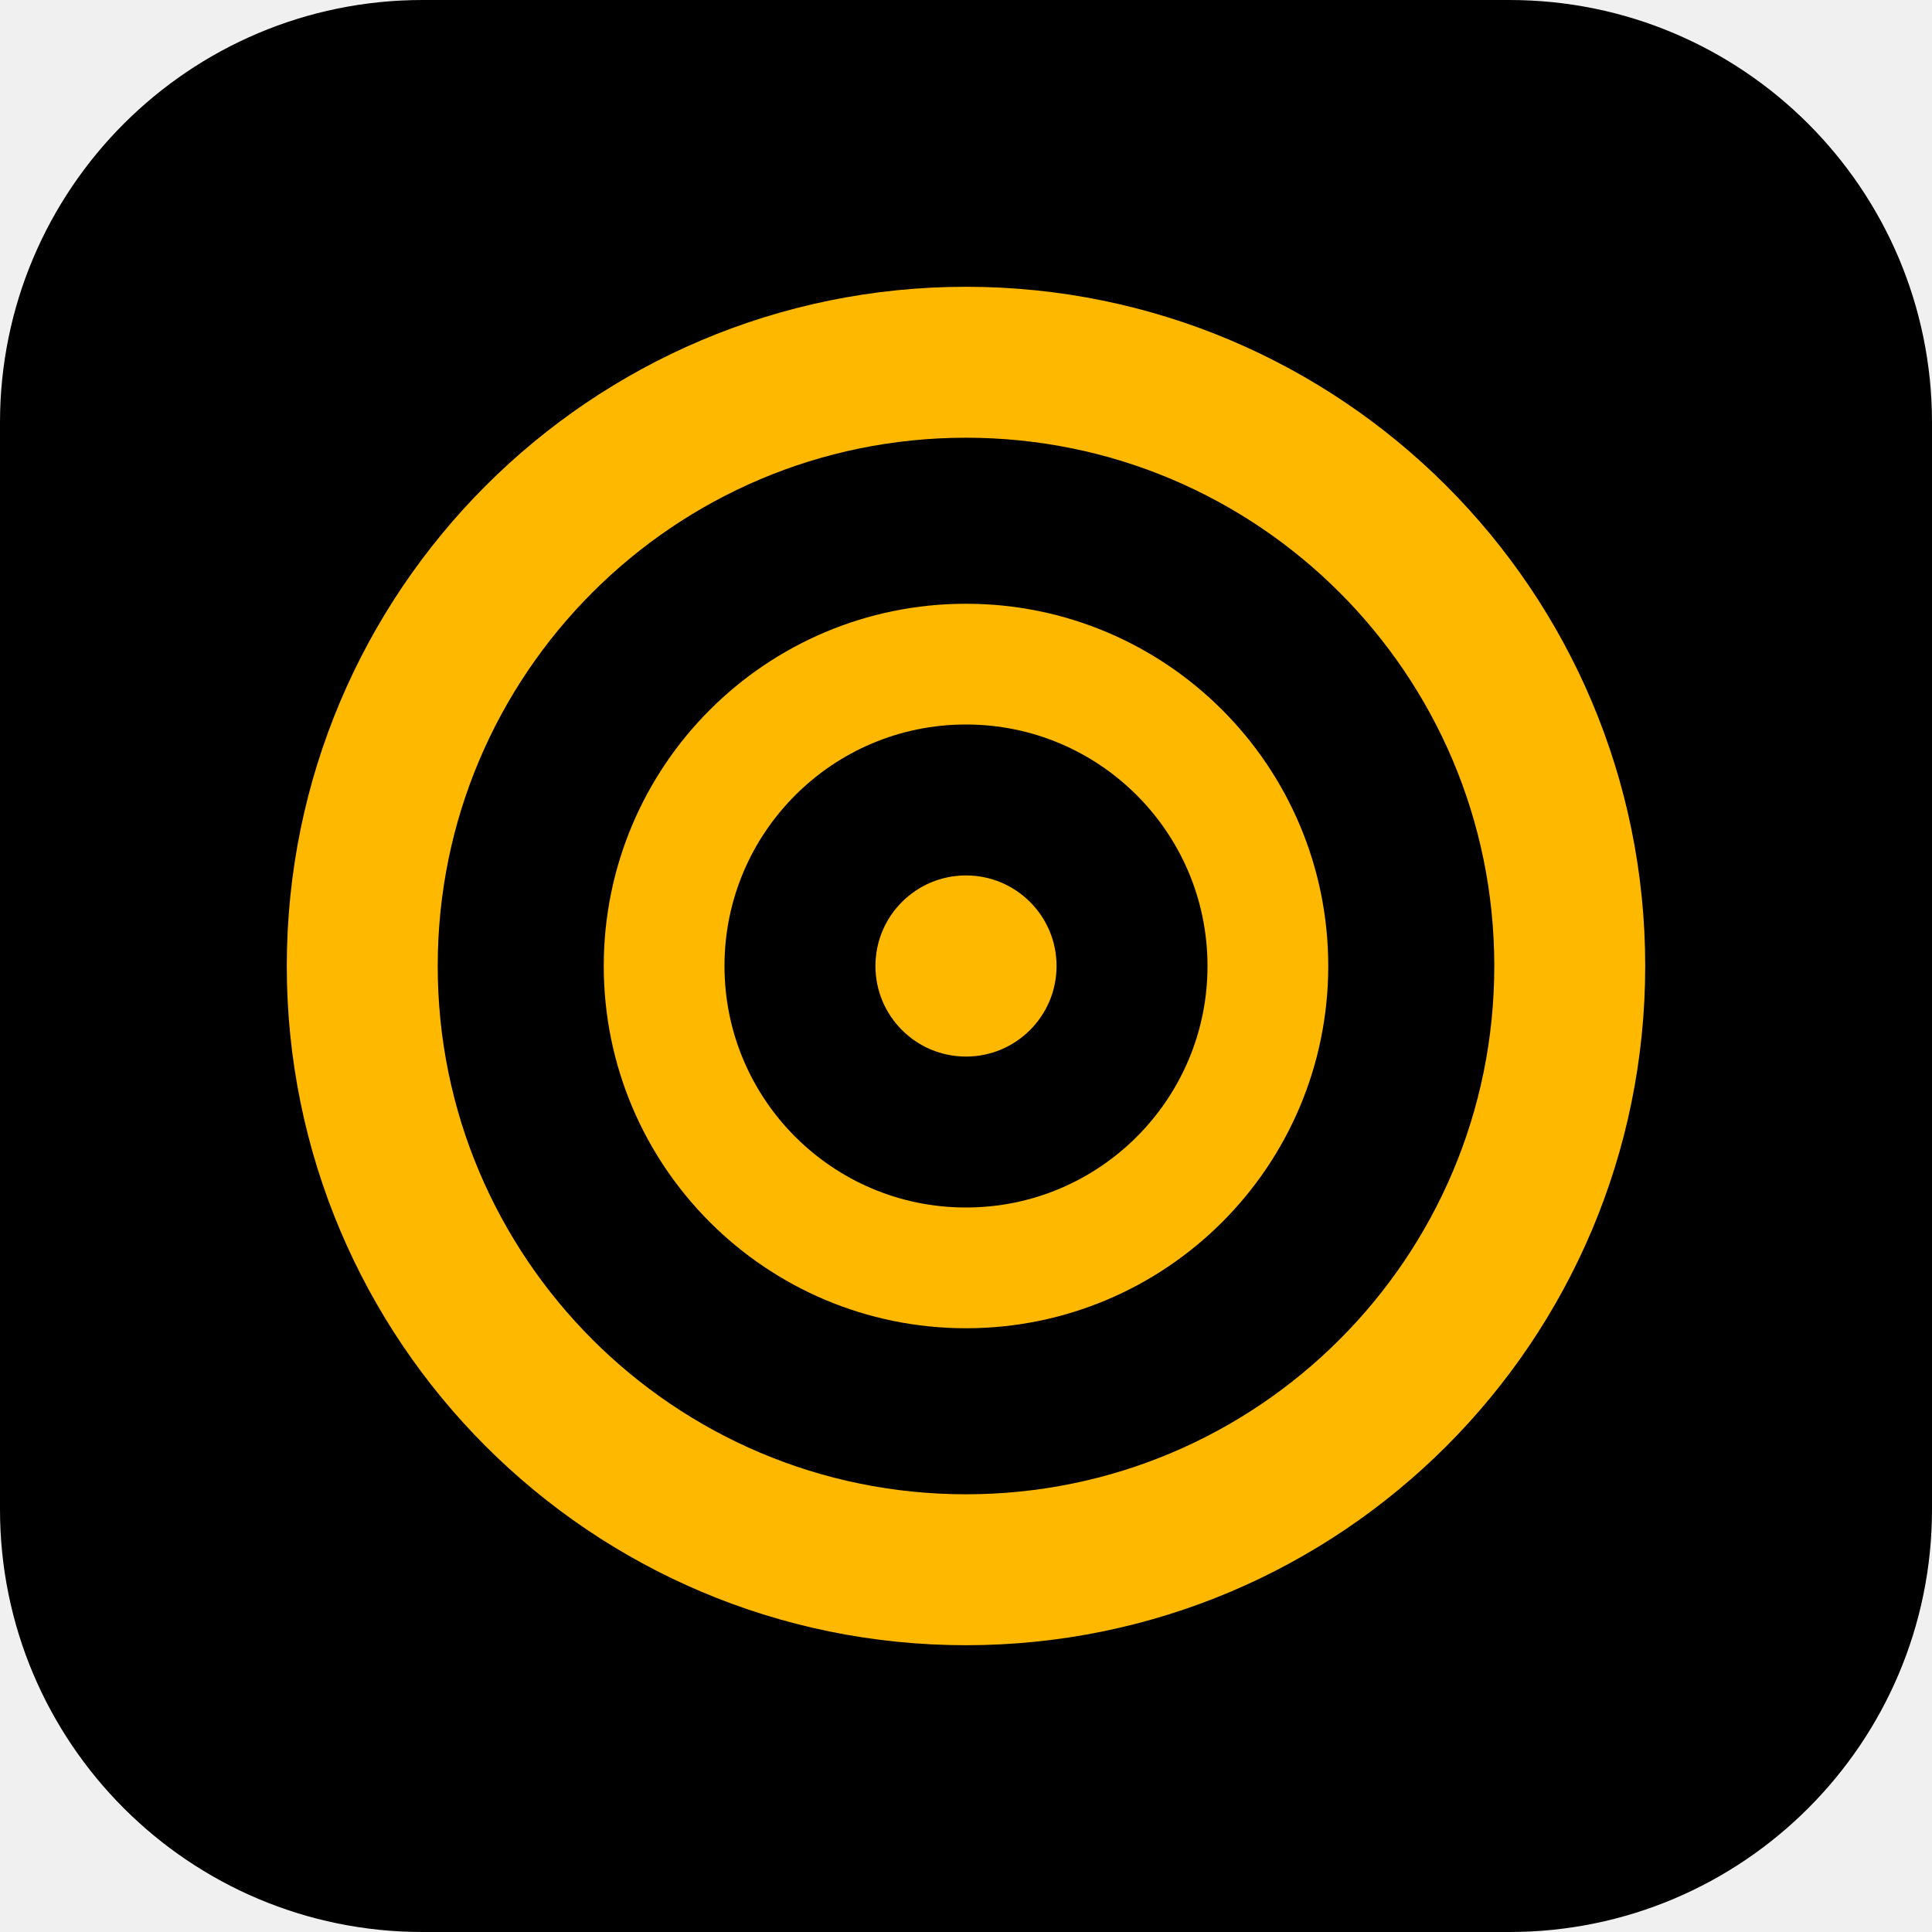
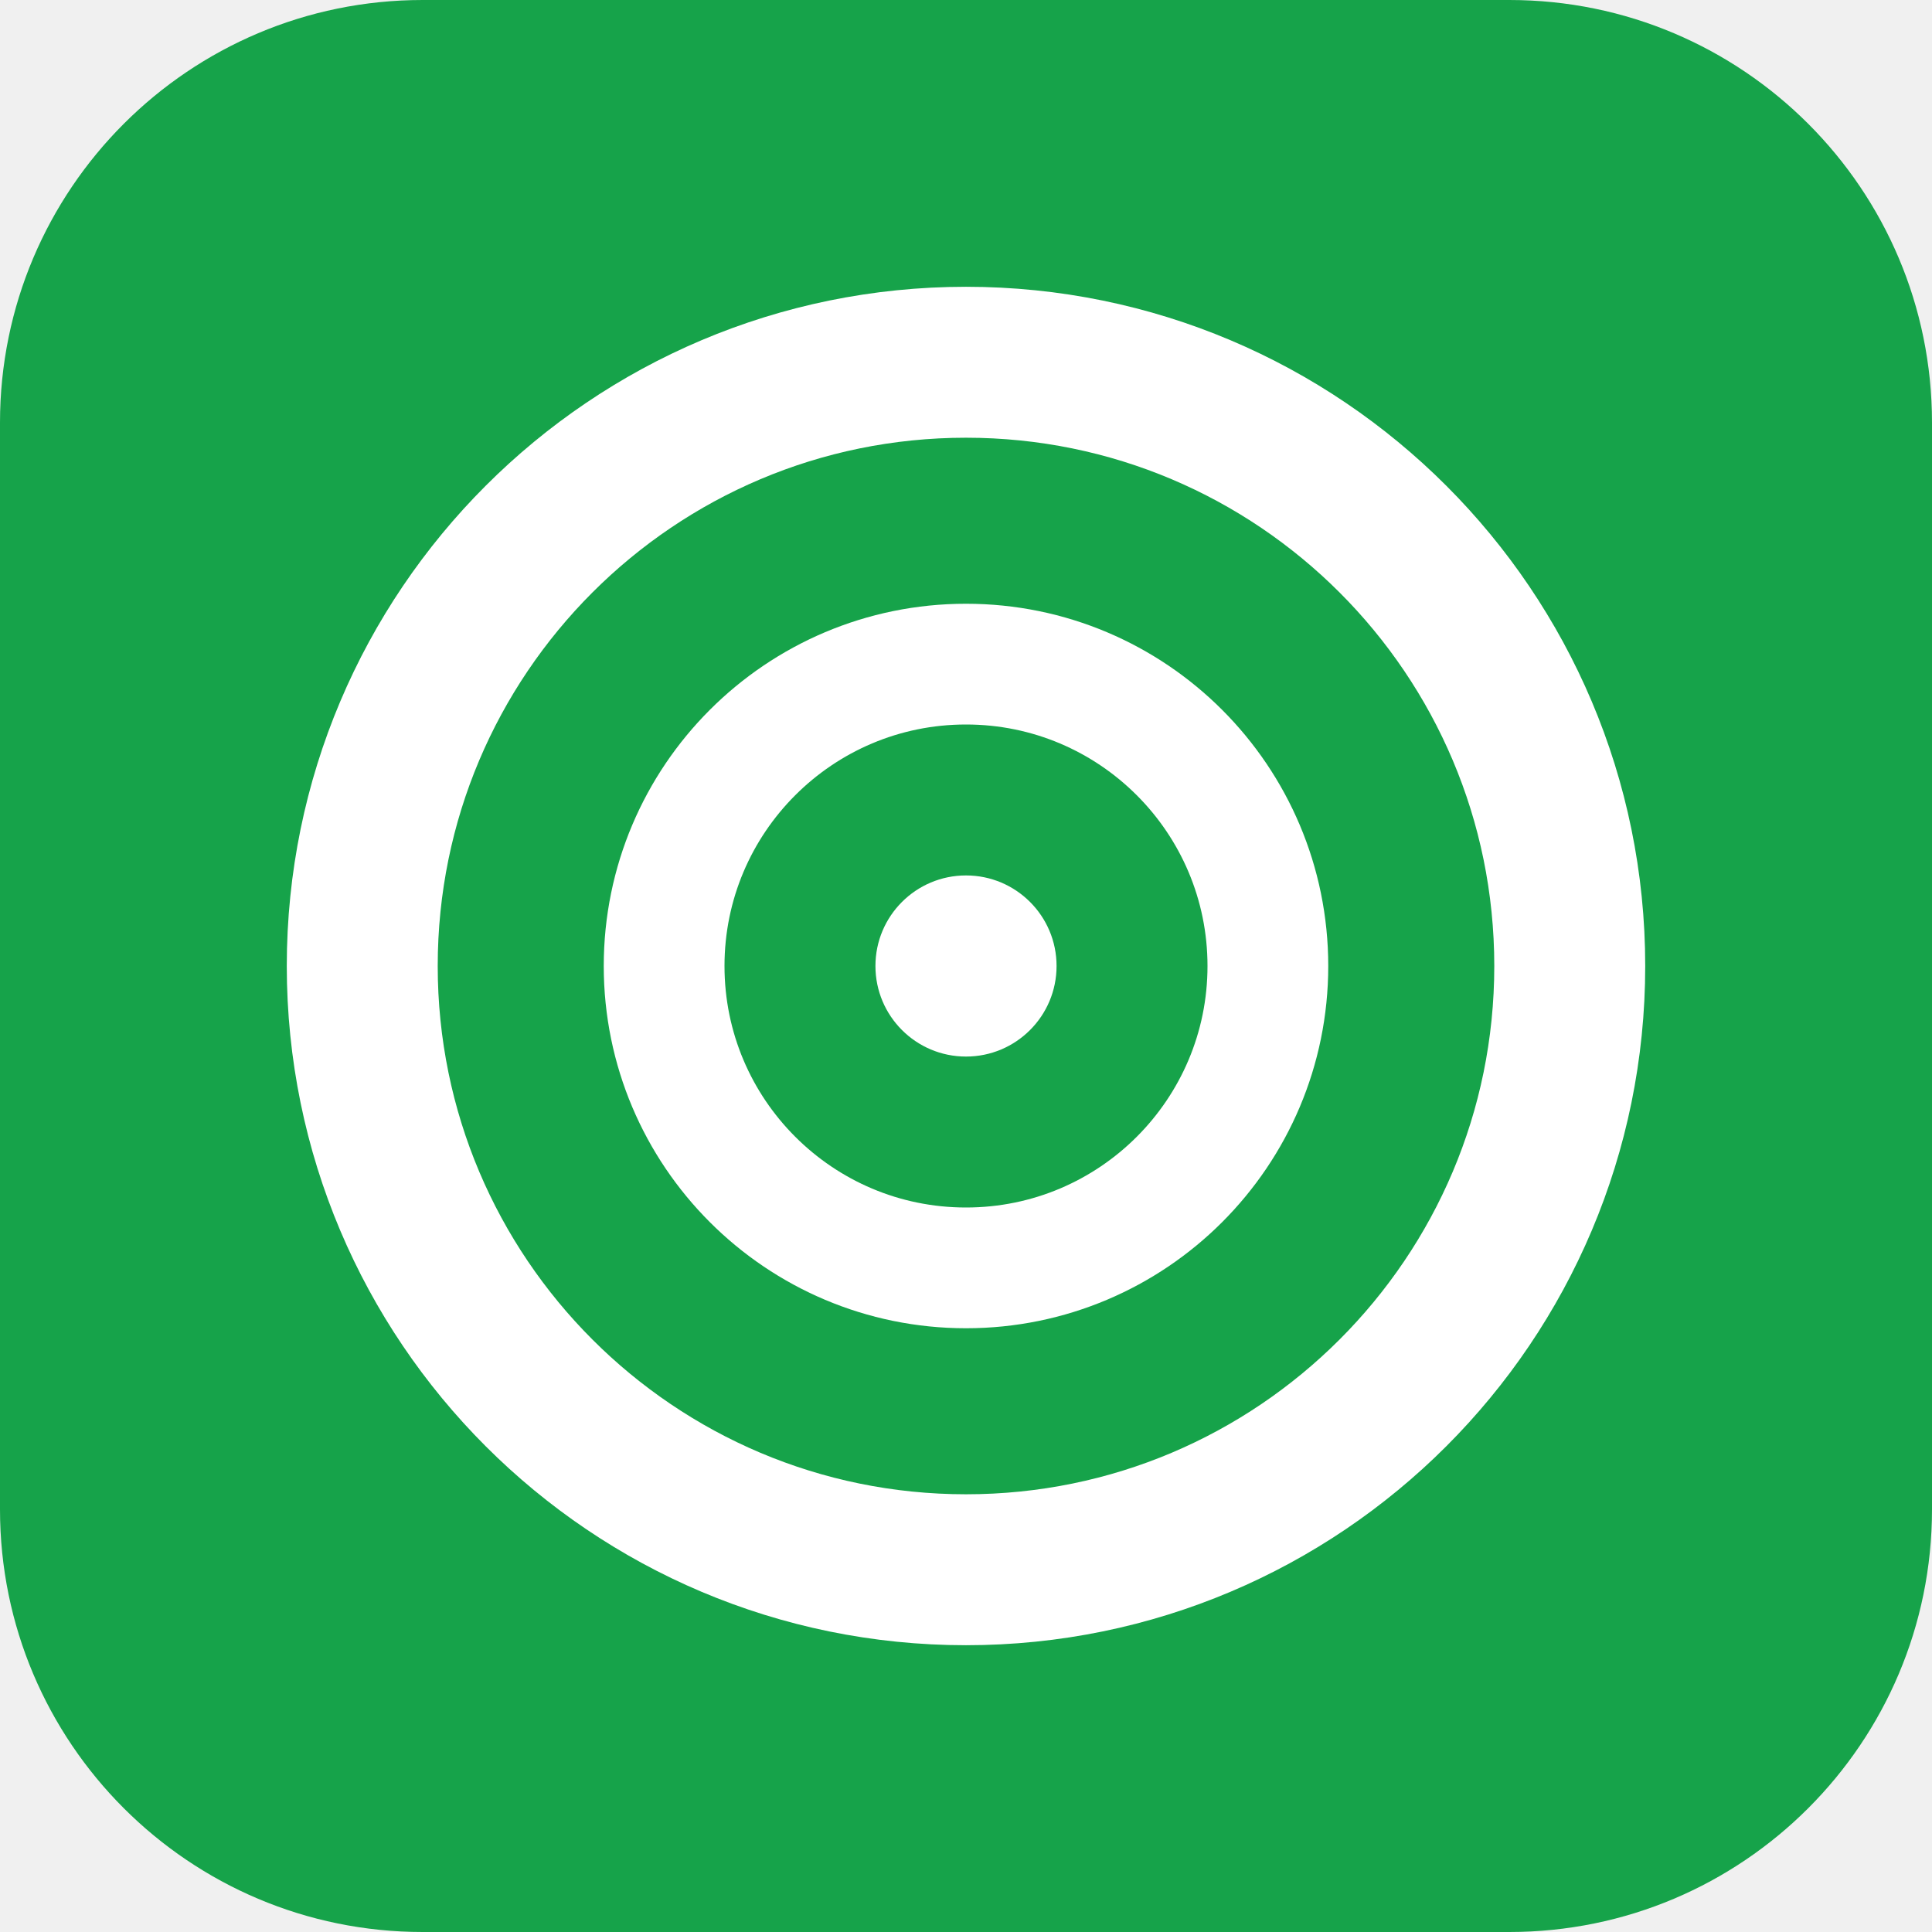
<svg xmlns="http://www.w3.org/2000/svg" viewBox="0 0 64 64">
-   <rect width="64" height="64" rx="14" fill="#000000" />
-   <circle cx="32" cy="32" r="20" fill="none" stroke="#ffb800" stroke-width="5" />
-   <circle cx="32" cy="32" r="10" fill="none" stroke="#ffb800" stroke-width="4" />
-   <circle cx="32" cy="32" r="3" fill="#ffb800" />
+   <rect width="64" height="64" rx="14" fill="#16a34a" />
+   <circle cx="32" cy="32" r="20" fill="none" stroke="#ffffff" stroke-width="5" />
+   <circle cx="32" cy="32" r="10" fill="none" stroke="#ffffff" stroke-width="4" />
+   <circle cx="32" cy="32" r="3" fill="#ffffff" />
</svg>
